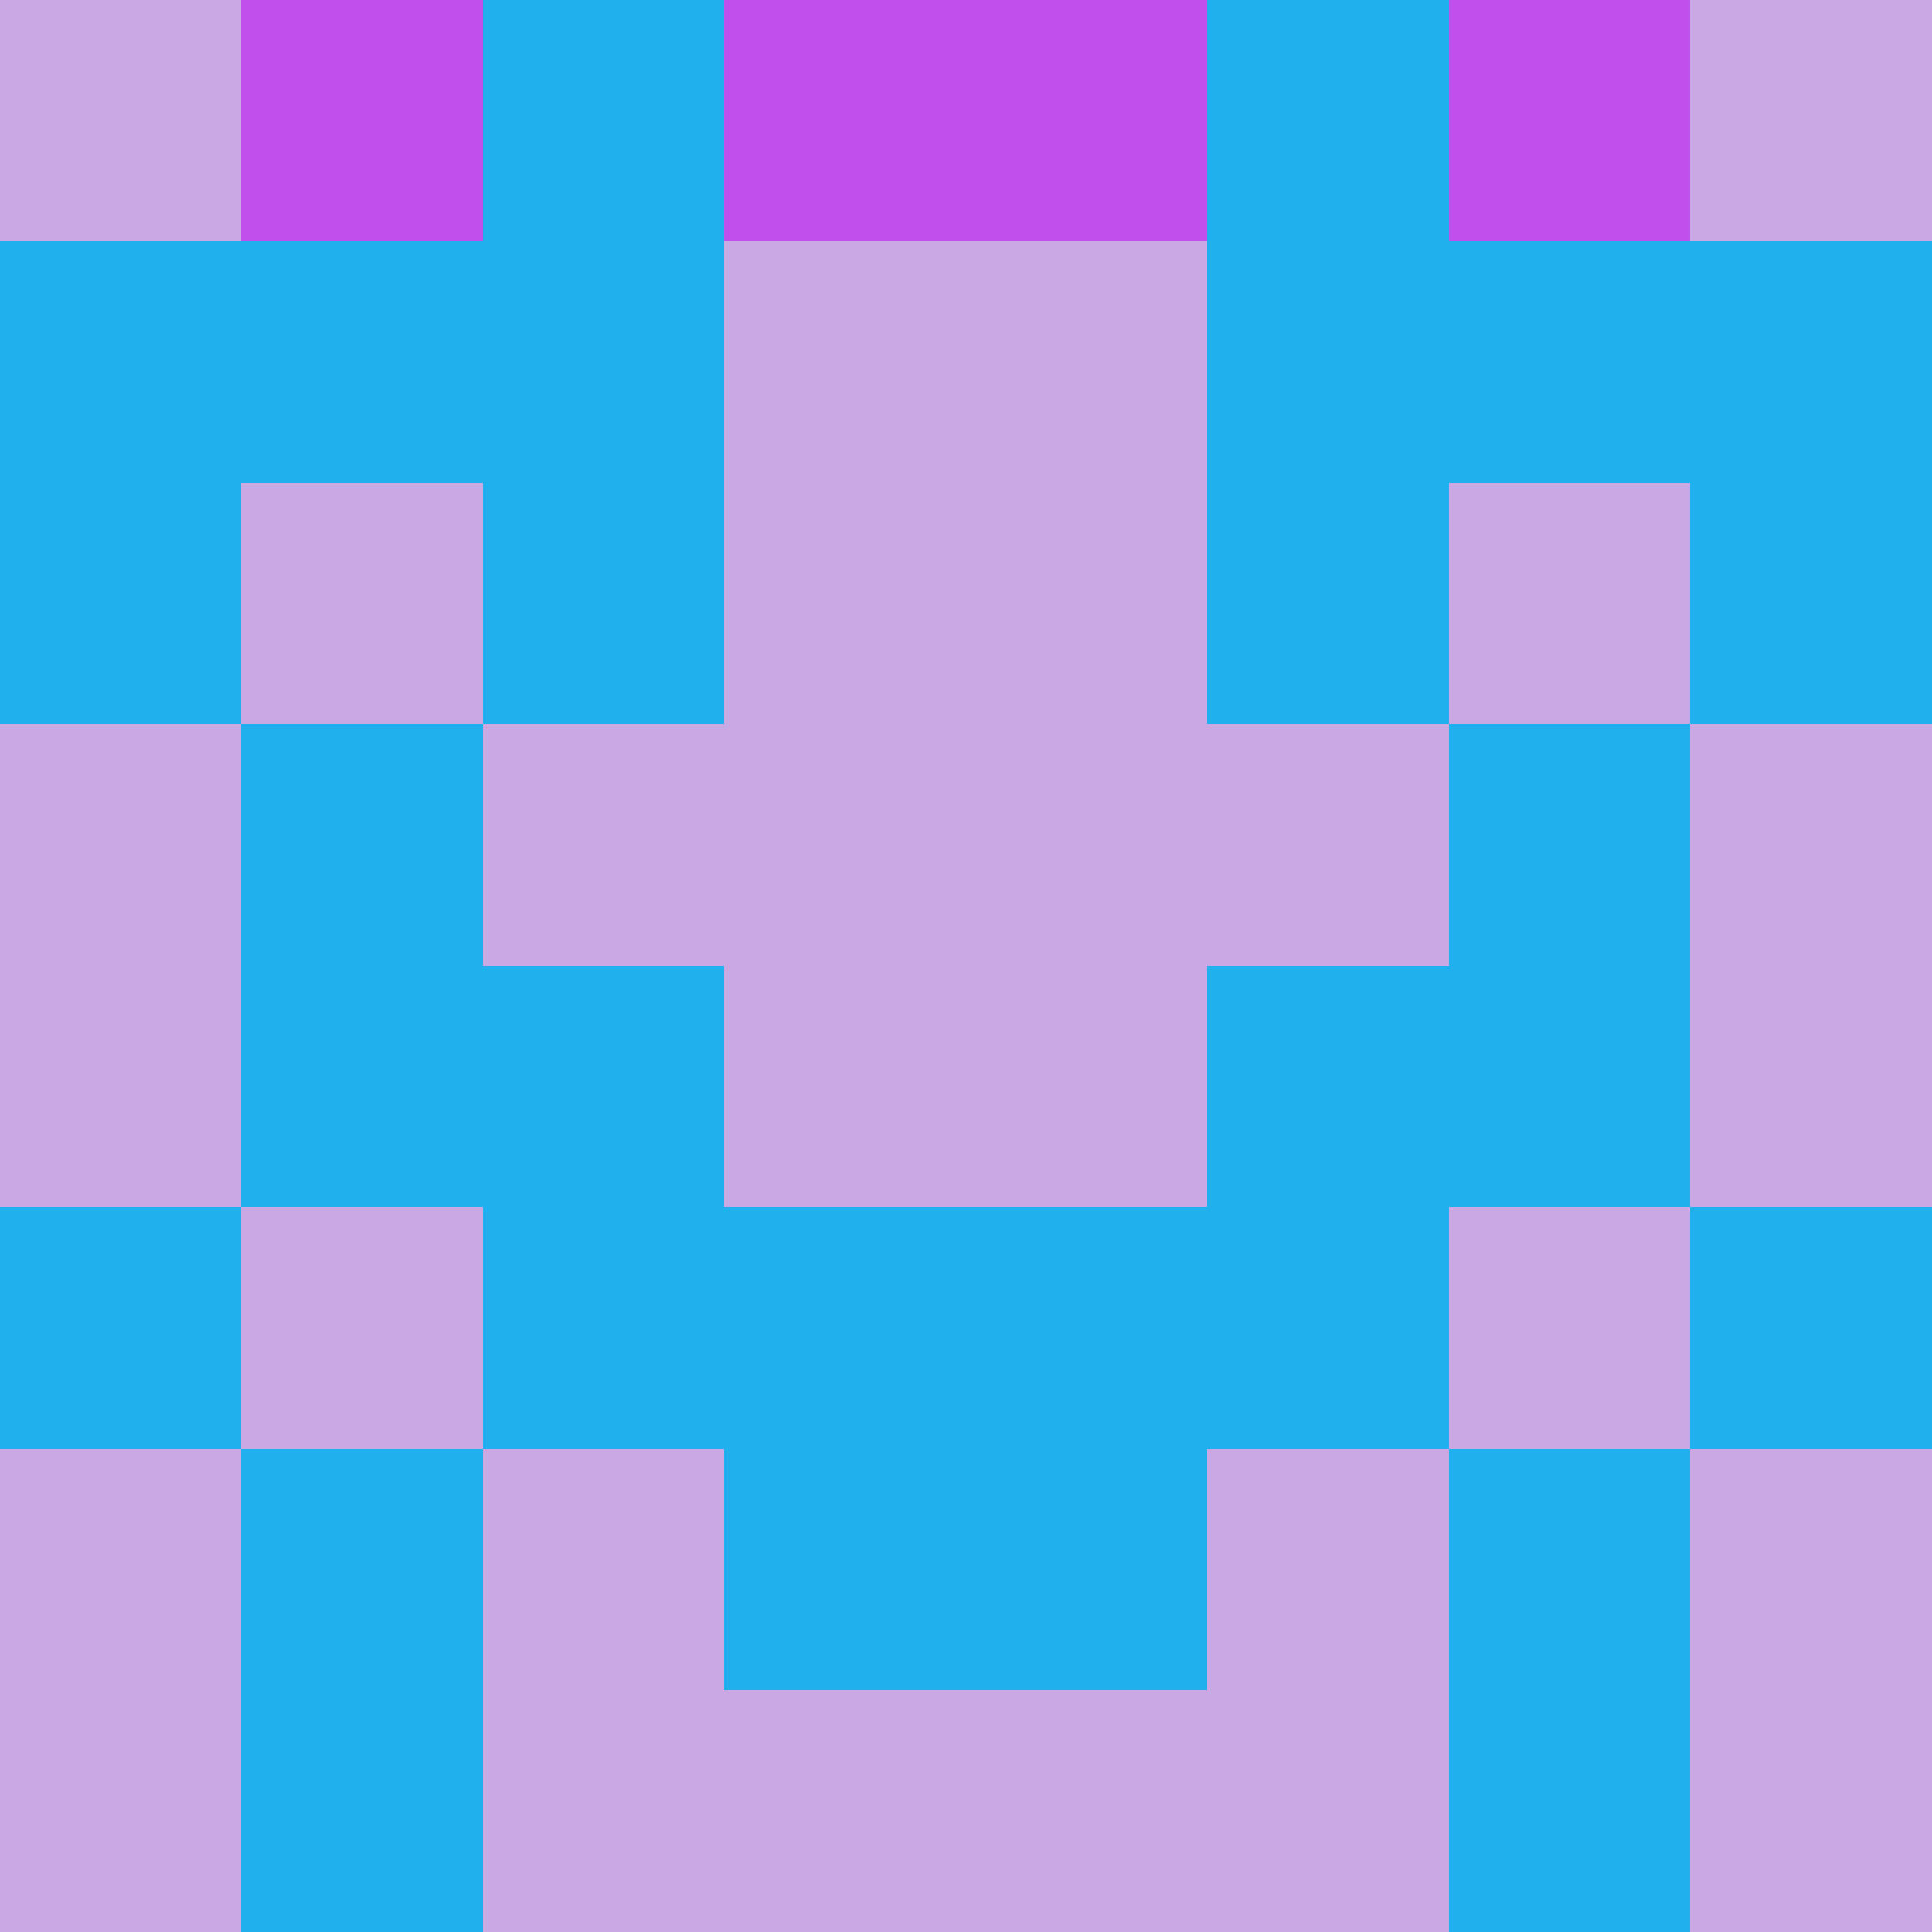
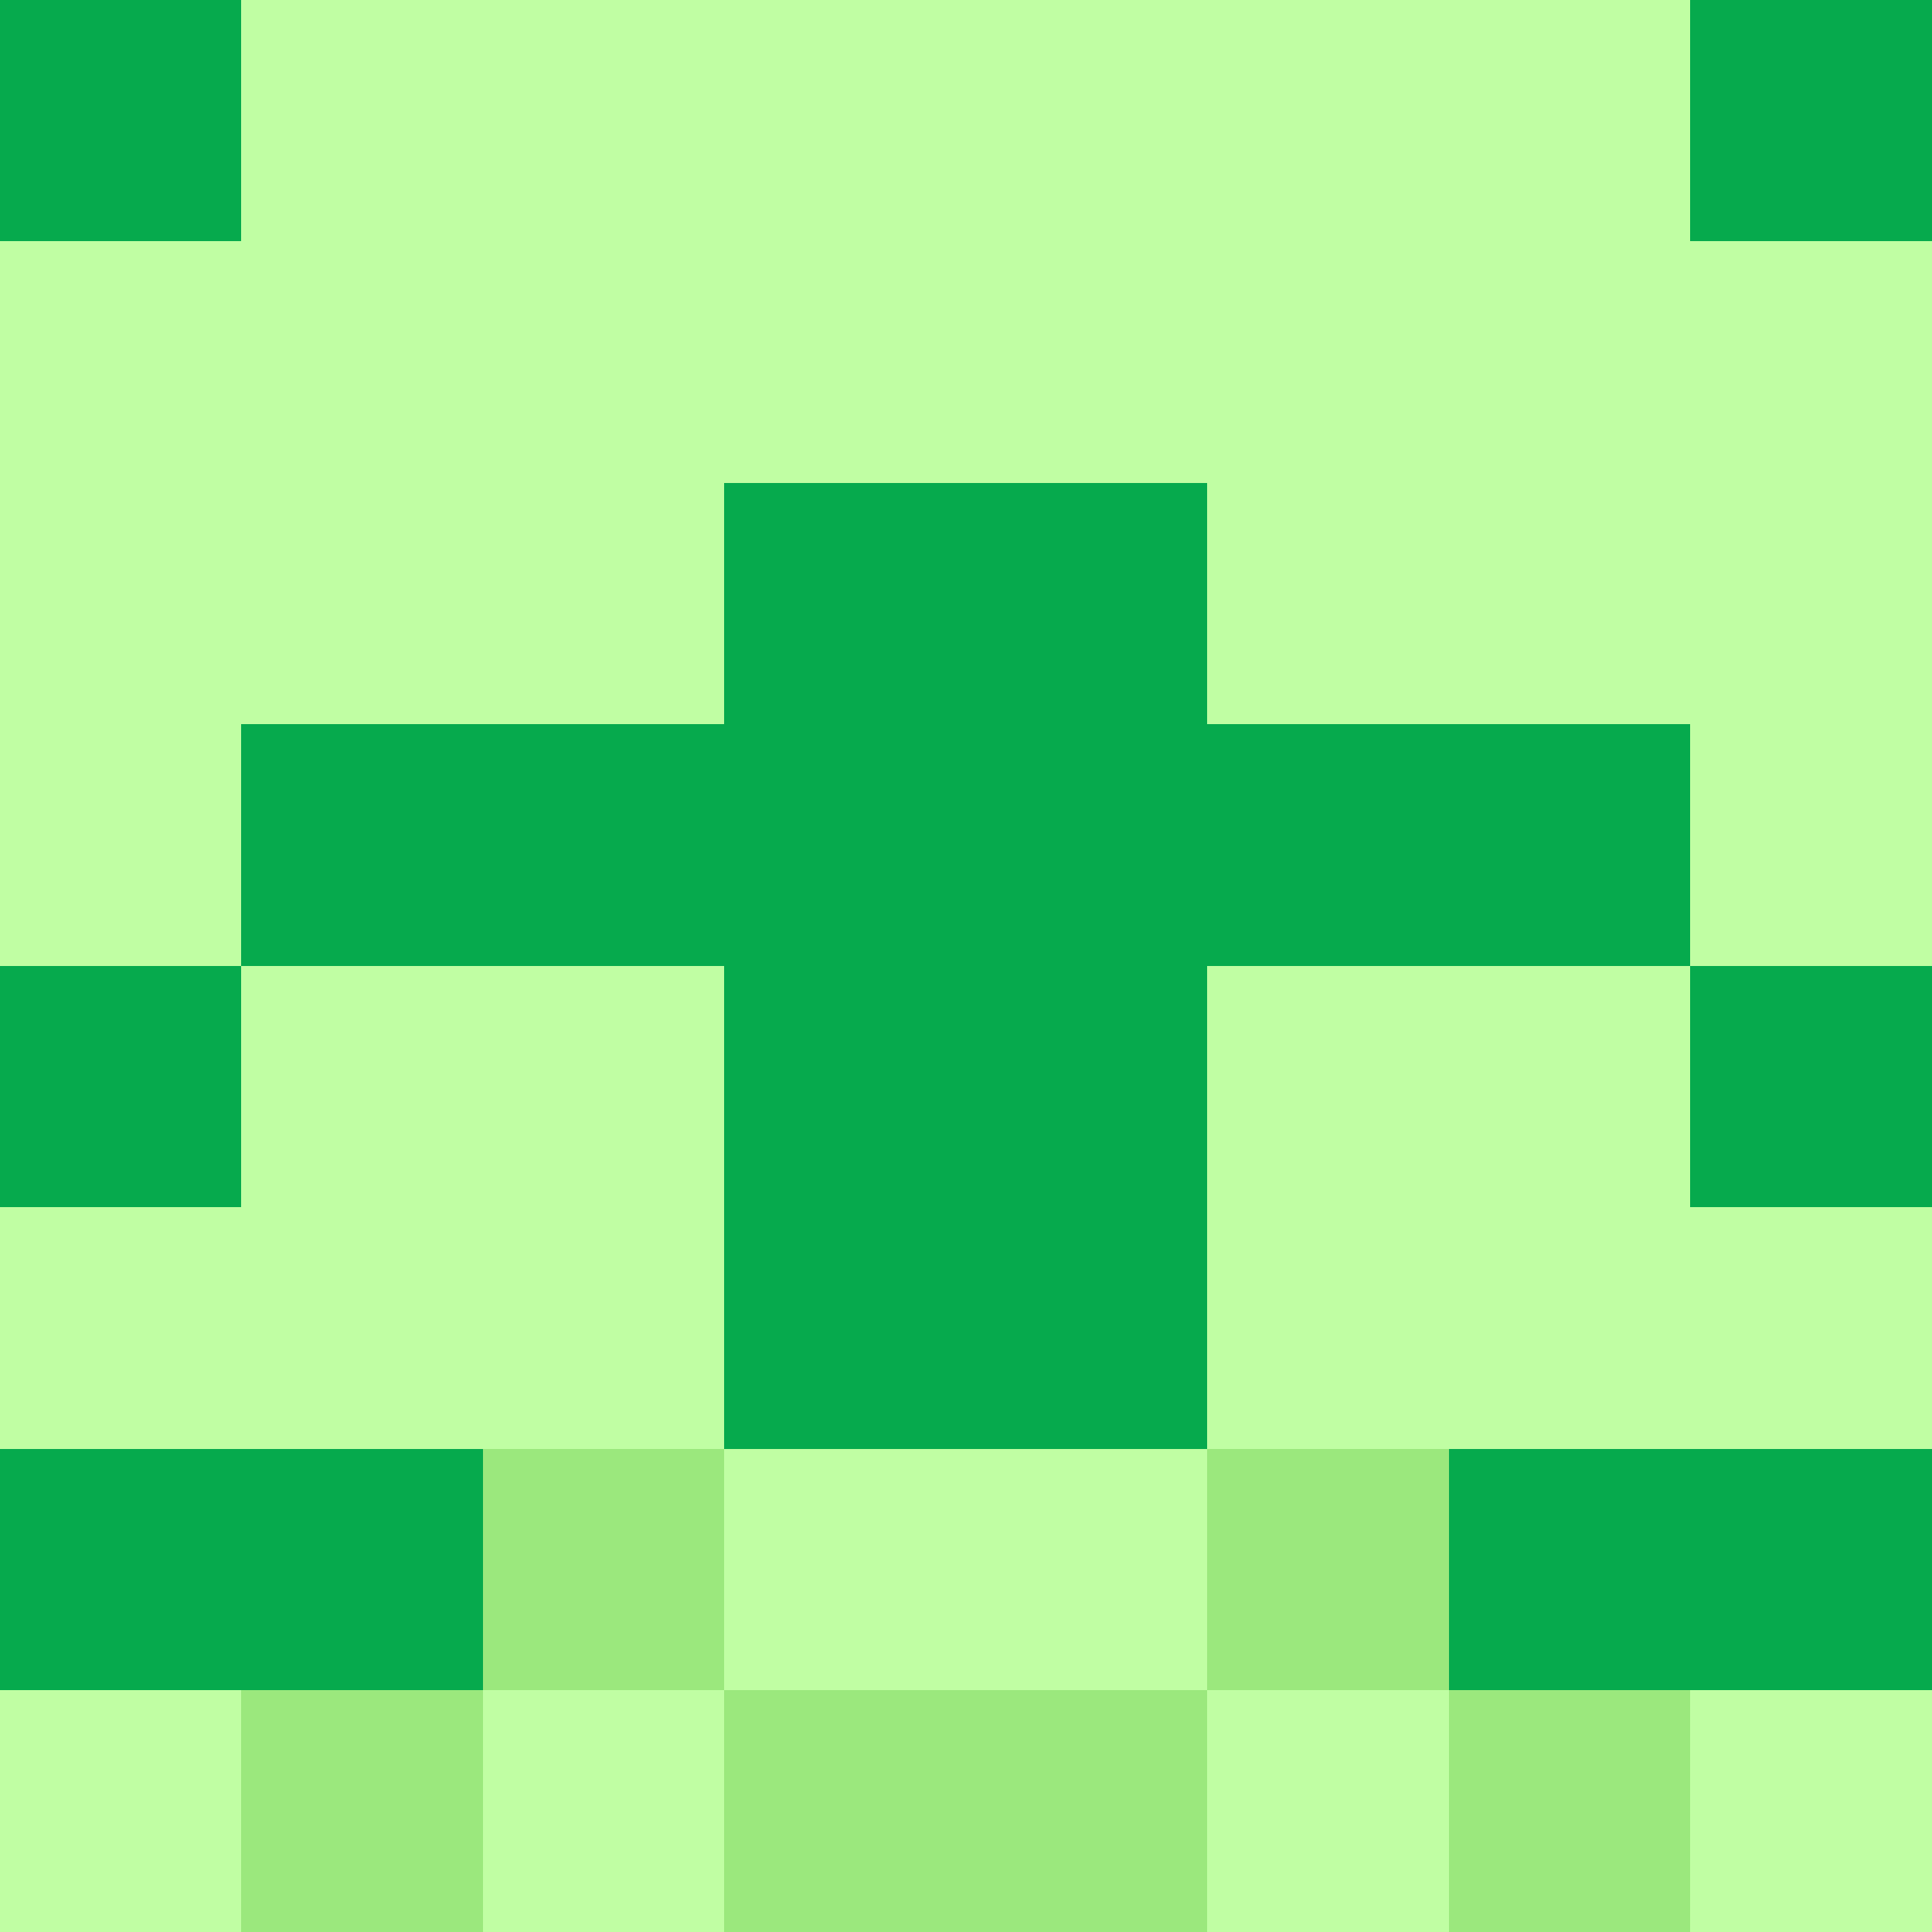
<svg xmlns="http://www.w3.org/2000/svg" viewBox="0 0 8 8" width="64" height="64">
  <g transform="translate(0 0) scale(1)" shape-rendering="crispEdges">
-     <path fill="#c9a8e4" d="M0 0h8v8H0z" />
-     <path fill="#1fb0ed" d="M2 0h1v1h-1zM5 0h1v1h-1zM0 1h1v1h-1zM1 1h1v1h-1zM2 1h1v1h-1zM5 1h1v1h-1zM6 1h1v1h-1zM7 1h1v1h-1zM0 2h1v1h-1zM2 2h1v1h-1zM5 2h1v1h-1zM7 2h1v1h-1zM1 3h1v1h-1zM6 3h1v1h-1zM1 4h1v1h-1zM2 4h1v1h-1zM5 4h1v1h-1zM6 4h1v1h-1zM0 5h1v1h-1zM2 5h1v1h-1zM3 5h1v1h-1zM4 5h1v1h-1zM5 5h1v1h-1zM7 5h1v1h-1zM1 6h1v1h-1zM3 6h1v1h-1zM4 6h1v1h-1zM6 6h1v1h-1zM1 7h1v1h-1zM6 7h1v1h-1z" />
-     <path fill="#c14feb" d="M1 0h1v1h-1zM3 0h1v1h-1zM4 0h1v1h-1zM6 0h1v1h-1z" />
+     <path fill="#06aa4d" d="M0 0h8v8H0z" />
+     <path fill="#c0fea3" d="M1 0h1v1h-1zM2 0h1v1h-1zM3 0h1v1h-1zM4 0h1v1h-1zM5 0h1v1h-1zM6 0h1v1h-1zM0 1h1v1h-1zM1 1h1v1h-1zM2 1h1v1h-1zM3 1h1v1h-1zM4 1h1v1h-1zM5 1h1v1h-1zM6 1h1v1h-1zM7 1h1v1h-1zM0 2h1v1h-1zM1 2h1v1h-1zM2 2h1v1h-1zM5 2h1v1h-1zM6 2h1v1h-1zM7 2h1v1h-1zM0 3h1v1h-1zM7 3h1v1h-1zM1 4h1v1h-1zM2 4h1v1h-1zM5 4h1v1h-1zM6 4h1v1h-1zM0 5h1v1h-1zM1 5h1v1h-1zM2 5h1v1h-1zM5 5h1v1h-1zM6 5h1v1h-1zM7 5h1v1h-1zM3 6h1v1h-1zM4 6h1v1h-1zM0 7h1v1h-1zM2 7h1v1h-1zM5 7h1v1h-1zM7 7h1v1h-1z" />
+     <path fill="#9be87d" d="M2 6h1v1h-1zM5 6h1v1h-1zM1 7h1v1h-1zM3 7h1v1h-1zM4 7h1v1h-1zM6 7h1v1h-1z" />
  </g>
</svg>
